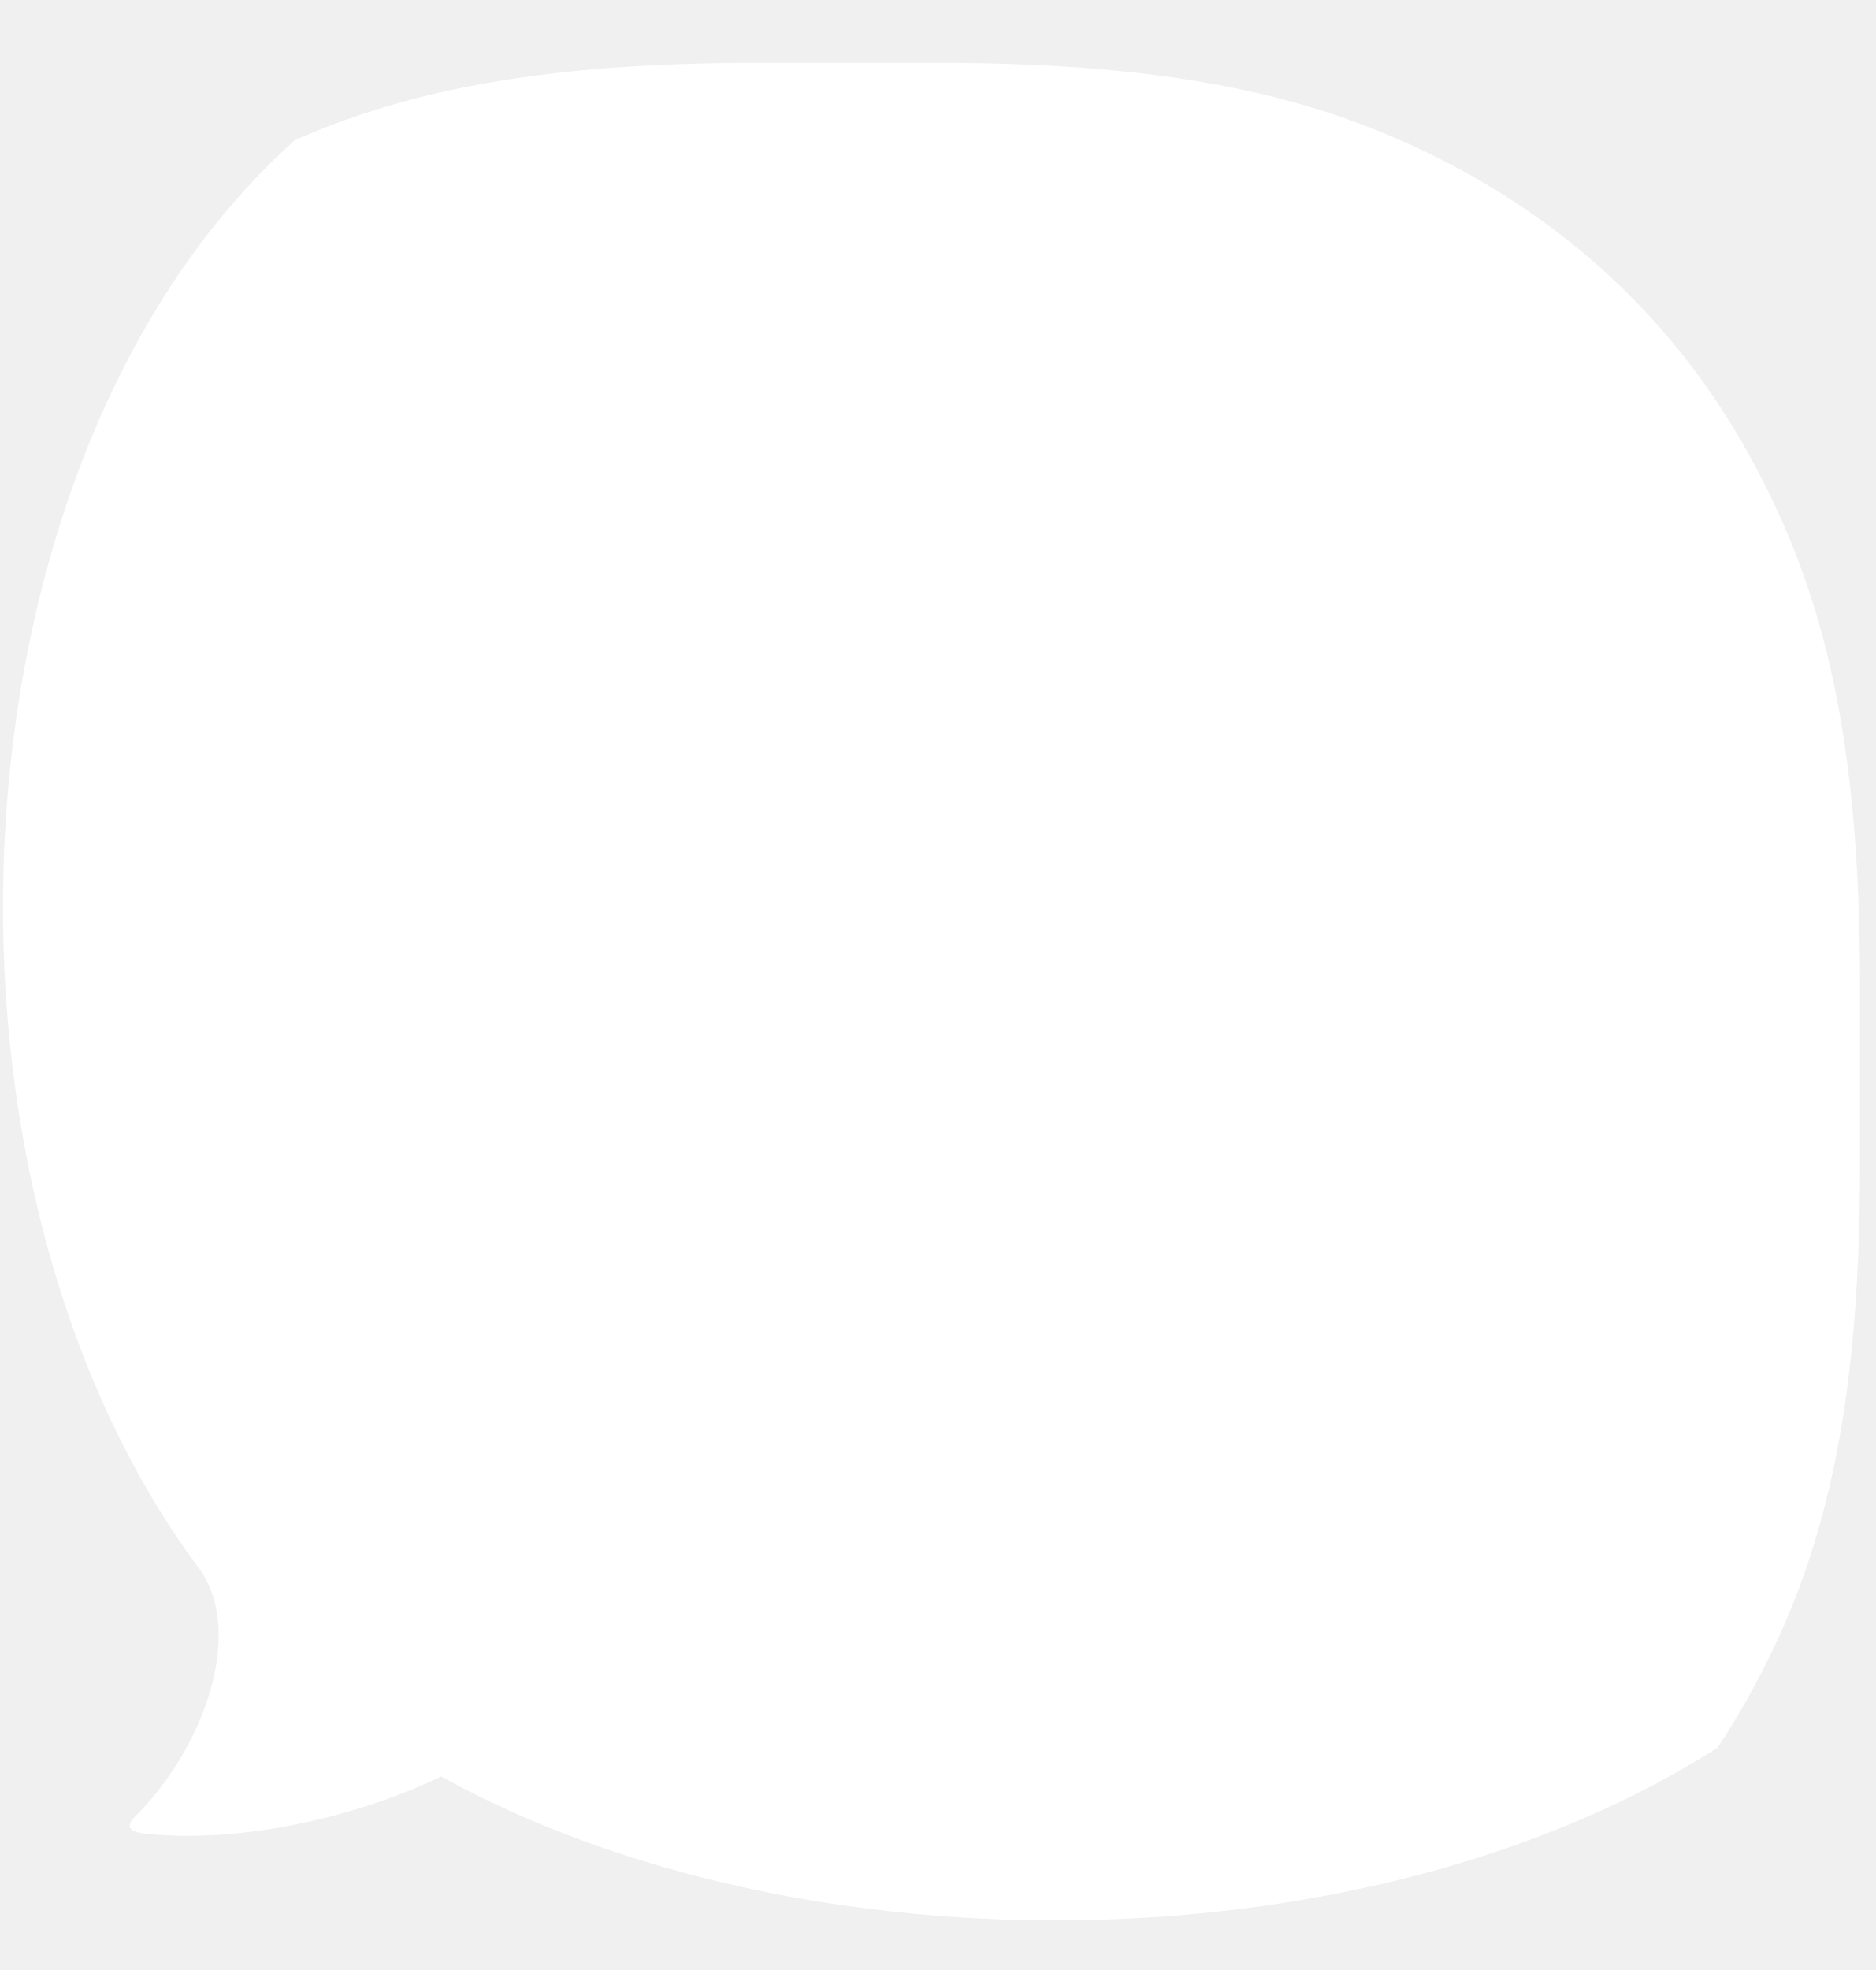
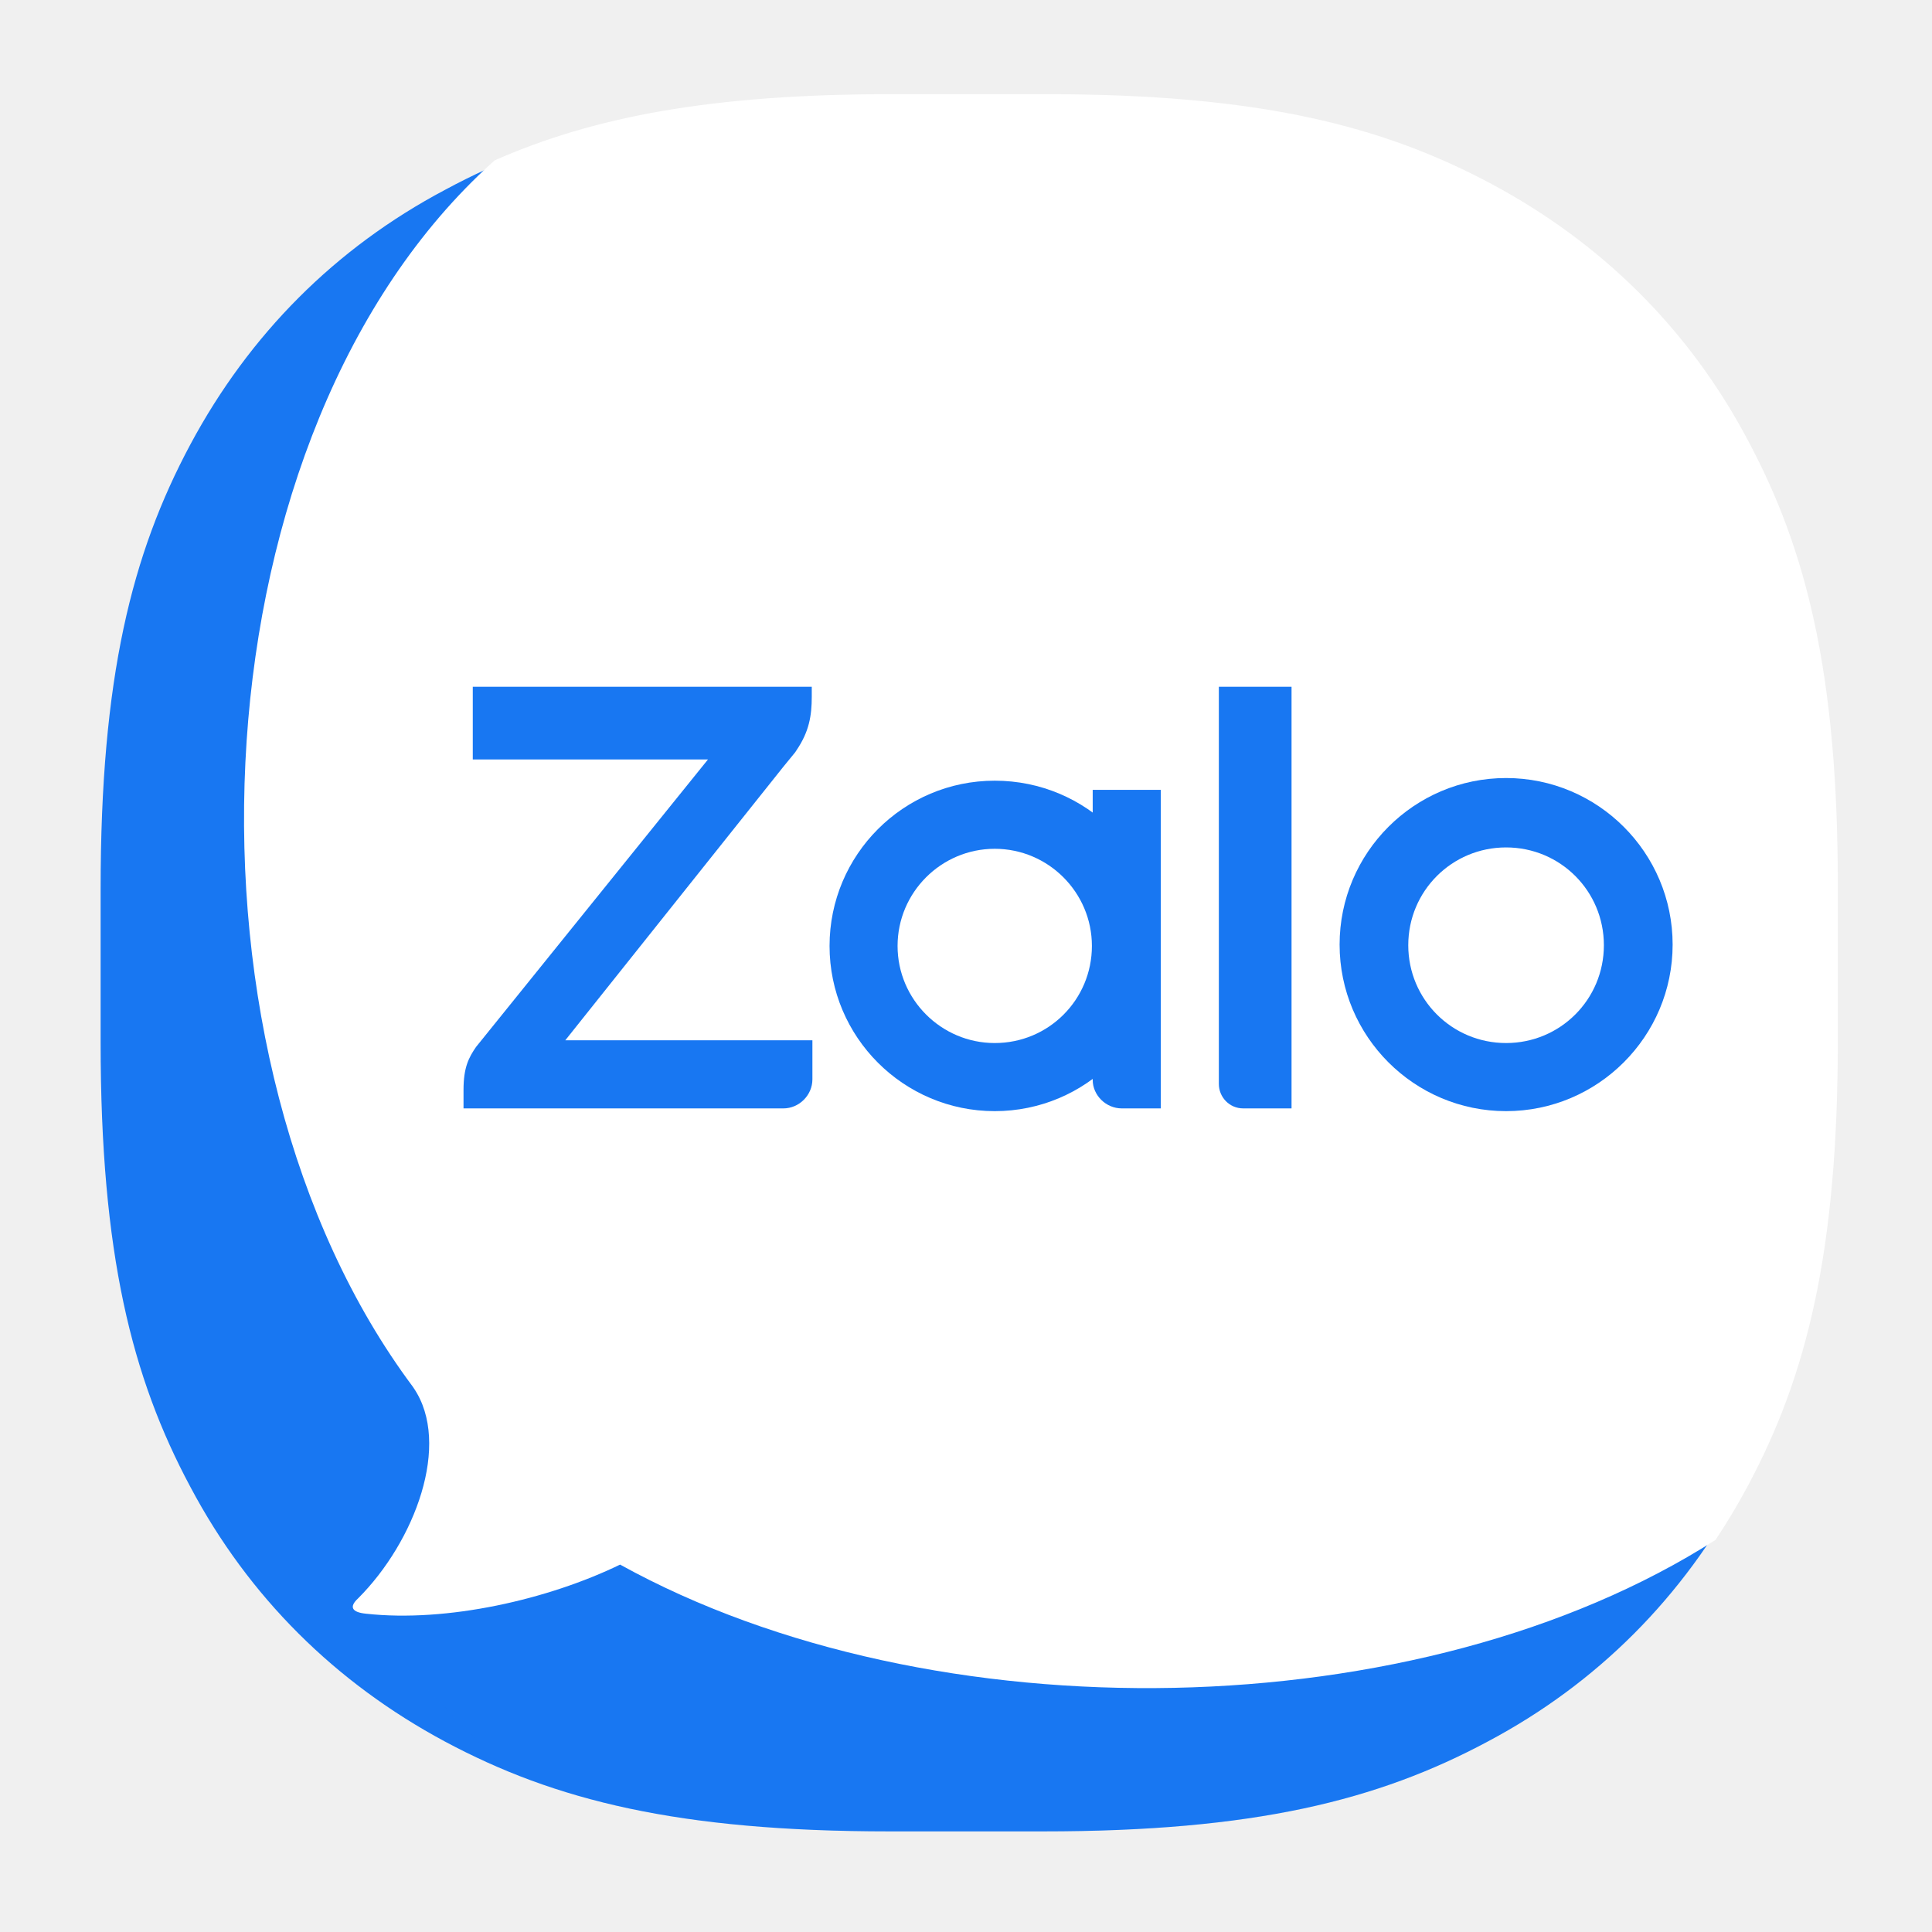
- <svg xmlns="http://www.w3.org/2000/svg" width="20" height="21" viewBox="0 0 20 21" fill="none">
-   <path fill-rule="evenodd" clip-rule="evenodd" d="M1.547 19.546C2.552 19.657 3.81 19.37 4.703 18.937C8.581 21.08 14.642 20.978 18.311 18.63C18.453 18.416 18.586 18.194 18.709 17.964C19.443 16.596 19.83 15.056 19.83 12.419V10.508C19.83 7.871 19.443 6.331 18.709 4.963C17.984 3.595 16.905 2.524 15.537 1.791C14.17 1.058 12.629 0.67 9.992 0.67H8.073C5.827 0.67 4.37 0.953 3.145 1.493C3.078 1.553 3.012 1.614 2.948 1.676C-0.645 5.139 -0.918 12.648 2.128 16.727C2.132 16.733 2.136 16.739 2.14 16.745C2.609 17.437 2.156 18.648 1.448 19.357C1.332 19.464 1.373 19.529 1.547 19.546Z" fill="white" />
+ <svg xmlns="http://www.w3.org/2000/svg" width="24" height="24" viewBox="0 0 24 24" fill="none">
+   <path fill-rule="evenodd" clip-rule="evenodd" d="M11.043 1.242H12.956C15.583 1.242 17.118 1.628 18.481 2.359C19.844 3.089 20.919 4.156 21.641 5.519C22.372 6.882 22.758 8.417 22.758 11.044V12.948C22.758 15.575 22.372 17.11 21.641 18.473C20.911 19.836 19.844 20.911 18.481 21.634C17.118 22.364 15.583 22.75 12.956 22.75H11.052C8.425 22.75 6.89 22.364 5.527 21.634C4.164 20.903 3.089 19.836 2.366 18.473C1.636 17.11 1.25 15.575 1.25 12.948V11.044C1.25 8.417 1.636 6.882 2.366 5.519C3.097 4.156 4.164 3.081 5.527 2.359C6.881 1.628 8.425 1.242 11.043 1.242Z" fill="#1877F2" />
+   <path opacity="0.12" fill-rule="evenodd" clip-rule="evenodd" d="M22.757 12.635V12.949C22.757 15.576 22.372 17.111 21.641 18.474C20.91 19.837 19.843 20.912 18.48 21.634C17.118 22.365 15.582 22.751 12.956 22.751H11.051C8.902 22.751 7.483 22.492 6.292 21.998L4.328 19.976L22.757 12.635Z" fill="#1877F2" />
+   <path fill-rule="evenodd" clip-rule="evenodd" d="M4.547 20.046C5.552 20.157 6.81 19.87 7.703 19.436C11.581 21.58 17.642 21.477 21.311 19.129C21.453 18.916 21.586 18.694 21.709 18.464C22.443 17.096 22.83 15.555 22.83 12.919V11.007C22.83 8.371 22.443 6.83 21.709 5.462C20.984 4.095 19.905 3.024 18.537 2.29C17.17 1.557 15.629 1.17 12.992 1.17H11.073C8.827 1.17 7.37 1.453 6.145 1.992C6.078 2.052 6.012 2.113 5.948 2.175C2.355 5.639 2.082 13.147 5.128 17.226C5.132 17.232 5.136 17.238 5.14 17.244C5.609 17.936 5.156 19.148 4.448 19.856C4.332 19.963 4.373 20.029 4.547 20.046Z" fill="white" />
+   <path d="M10.084 8.531H5.873V9.434H8.795L5.914 13.005C5.823 13.137 5.758 13.26 5.758 13.539V13.769H9.731C9.928 13.769 10.092 13.604 10.092 13.408V12.923H7.022L9.731 9.525C9.772 9.475 9.846 9.385 9.879 9.344L9.895 9.319C10.051 9.089 10.084 8.892 10.084 8.654V8.531Z" fill="#1877F2" />
+   <path d="M15.444 13.769H16.044V8.531H15.141V13.465C15.141 13.629 15.272 13.769 15.444 13.769Z" fill="#1877F2" />
+   <path d="M12.357 9.698C11.224 9.698 10.305 10.618 10.305 11.751C10.305 12.883 11.224 13.803 12.357 13.803C13.49 13.803 14.409 12.883 14.409 11.751C14.418 10.618 13.498 9.698 12.357 9.698ZM12.357 12.957C11.692 12.957 11.15 12.415 11.15 11.751C11.15 11.086 11.692 10.544 12.357 10.544C13.022 10.544 13.564 11.086 13.564 11.751C13.564 12.415 13.03 12.957 12.357 12.957Z" fill="#1877F2" />
+   <path d="M18.709 9.665C17.568 9.665 16.641 10.593 16.641 11.734C16.641 12.875 17.568 13.803 18.709 13.803C19.85 13.803 20.778 12.875 20.778 11.734C20.778 10.593 19.85 9.665 18.709 9.665ZM18.709 12.957C18.036 12.957 17.494 12.415 17.494 11.742C17.494 11.069 18.036 10.527 18.709 10.527C19.383 10.527 19.924 11.069 19.924 11.742C19.924 12.415 19.383 12.957 18.709 12.957Z" fill="#1877F2" />
+   <path d="M13.935 13.769H14.42V9.812H13.574V13.416C13.574 13.605 13.738 13.769 13.935 13.769Z" fill="#1877F2" />
</svg>
